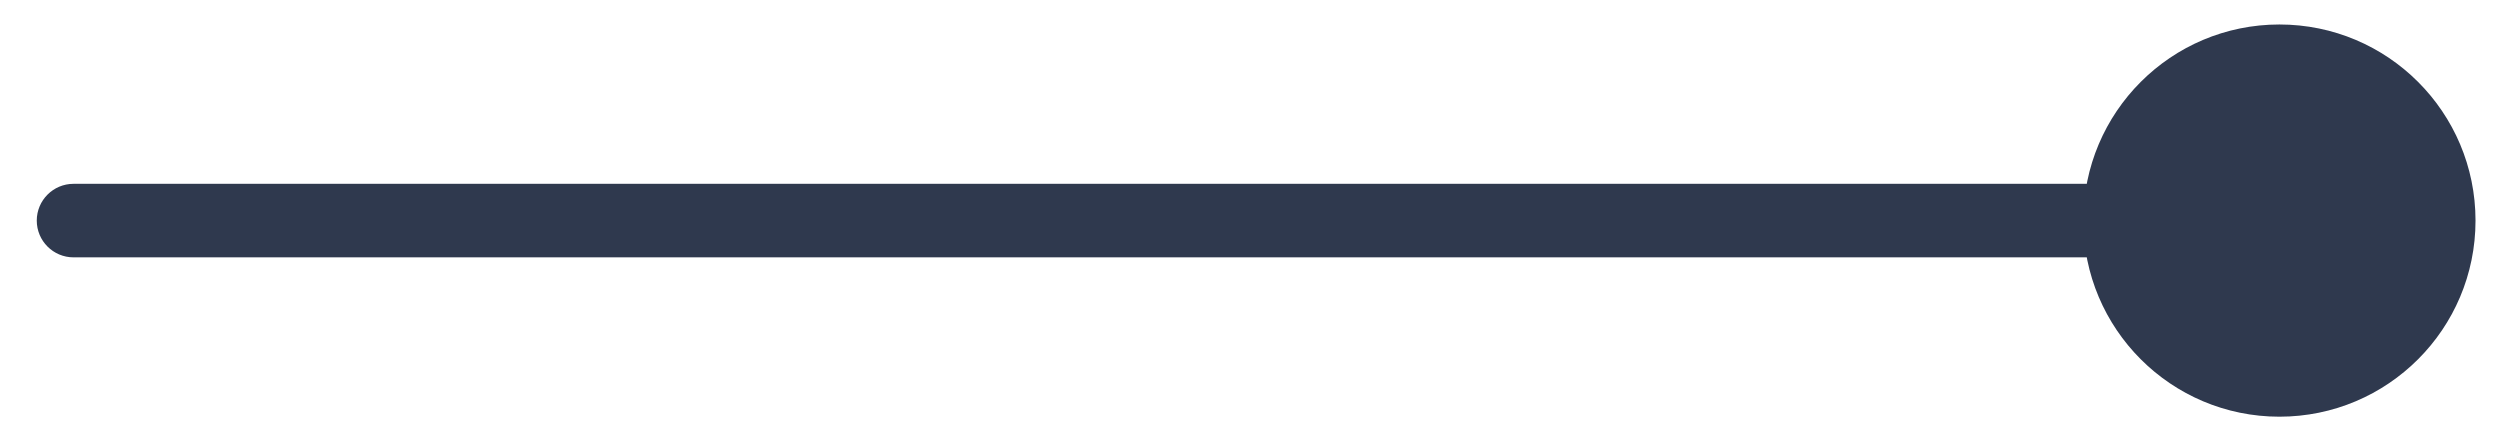
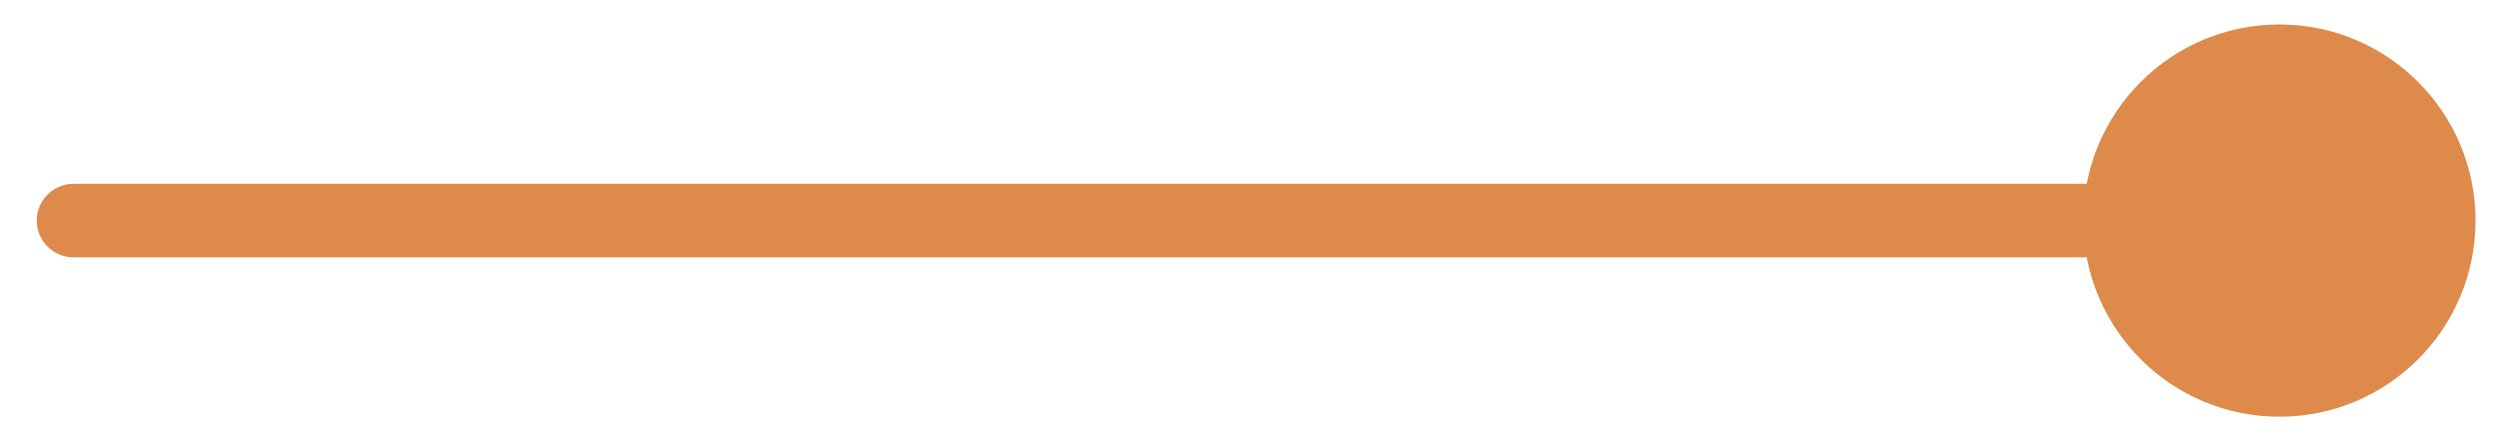
<svg xmlns="http://www.w3.org/2000/svg" width="34" height="6" viewBox="0 0 34 6" fill="none">
-   <path d="M1 2.5C0.724 2.5 0.5 2.724 0.5 3C0.5 3.276 0.724 3.5 1 3.5L1 2.5ZM28.333 3C28.333 4.473 29.527 5.667 31 5.667C32.473 5.667 33.667 4.473 33.667 3C33.667 1.527 32.473 0.333 31 0.333C29.527 0.333 28.333 1.527 28.333 3ZM1 3.5L31 3.5L31 2.5L1 2.5L1 3.5Z" fill="#2f394e" />
+   <path d="M1 2.5C0.724 2.5 0.5 2.724 0.5 3C0.5 3.276 0.724 3.5 1 3.5L1 2.5ZM28.333 3C28.333 4.473 29.527 5.667 31 5.667C32.473 5.667 33.667 4.473 33.667 3C33.667 1.527 32.473 0.333 31 0.333C29.527 0.333 28.333 1.527 28.333 3ZM1 3.5L31 3.5L31 2.5L1 2.5L1 3.5Z" fill="#dd8a4a" />
</svg>
